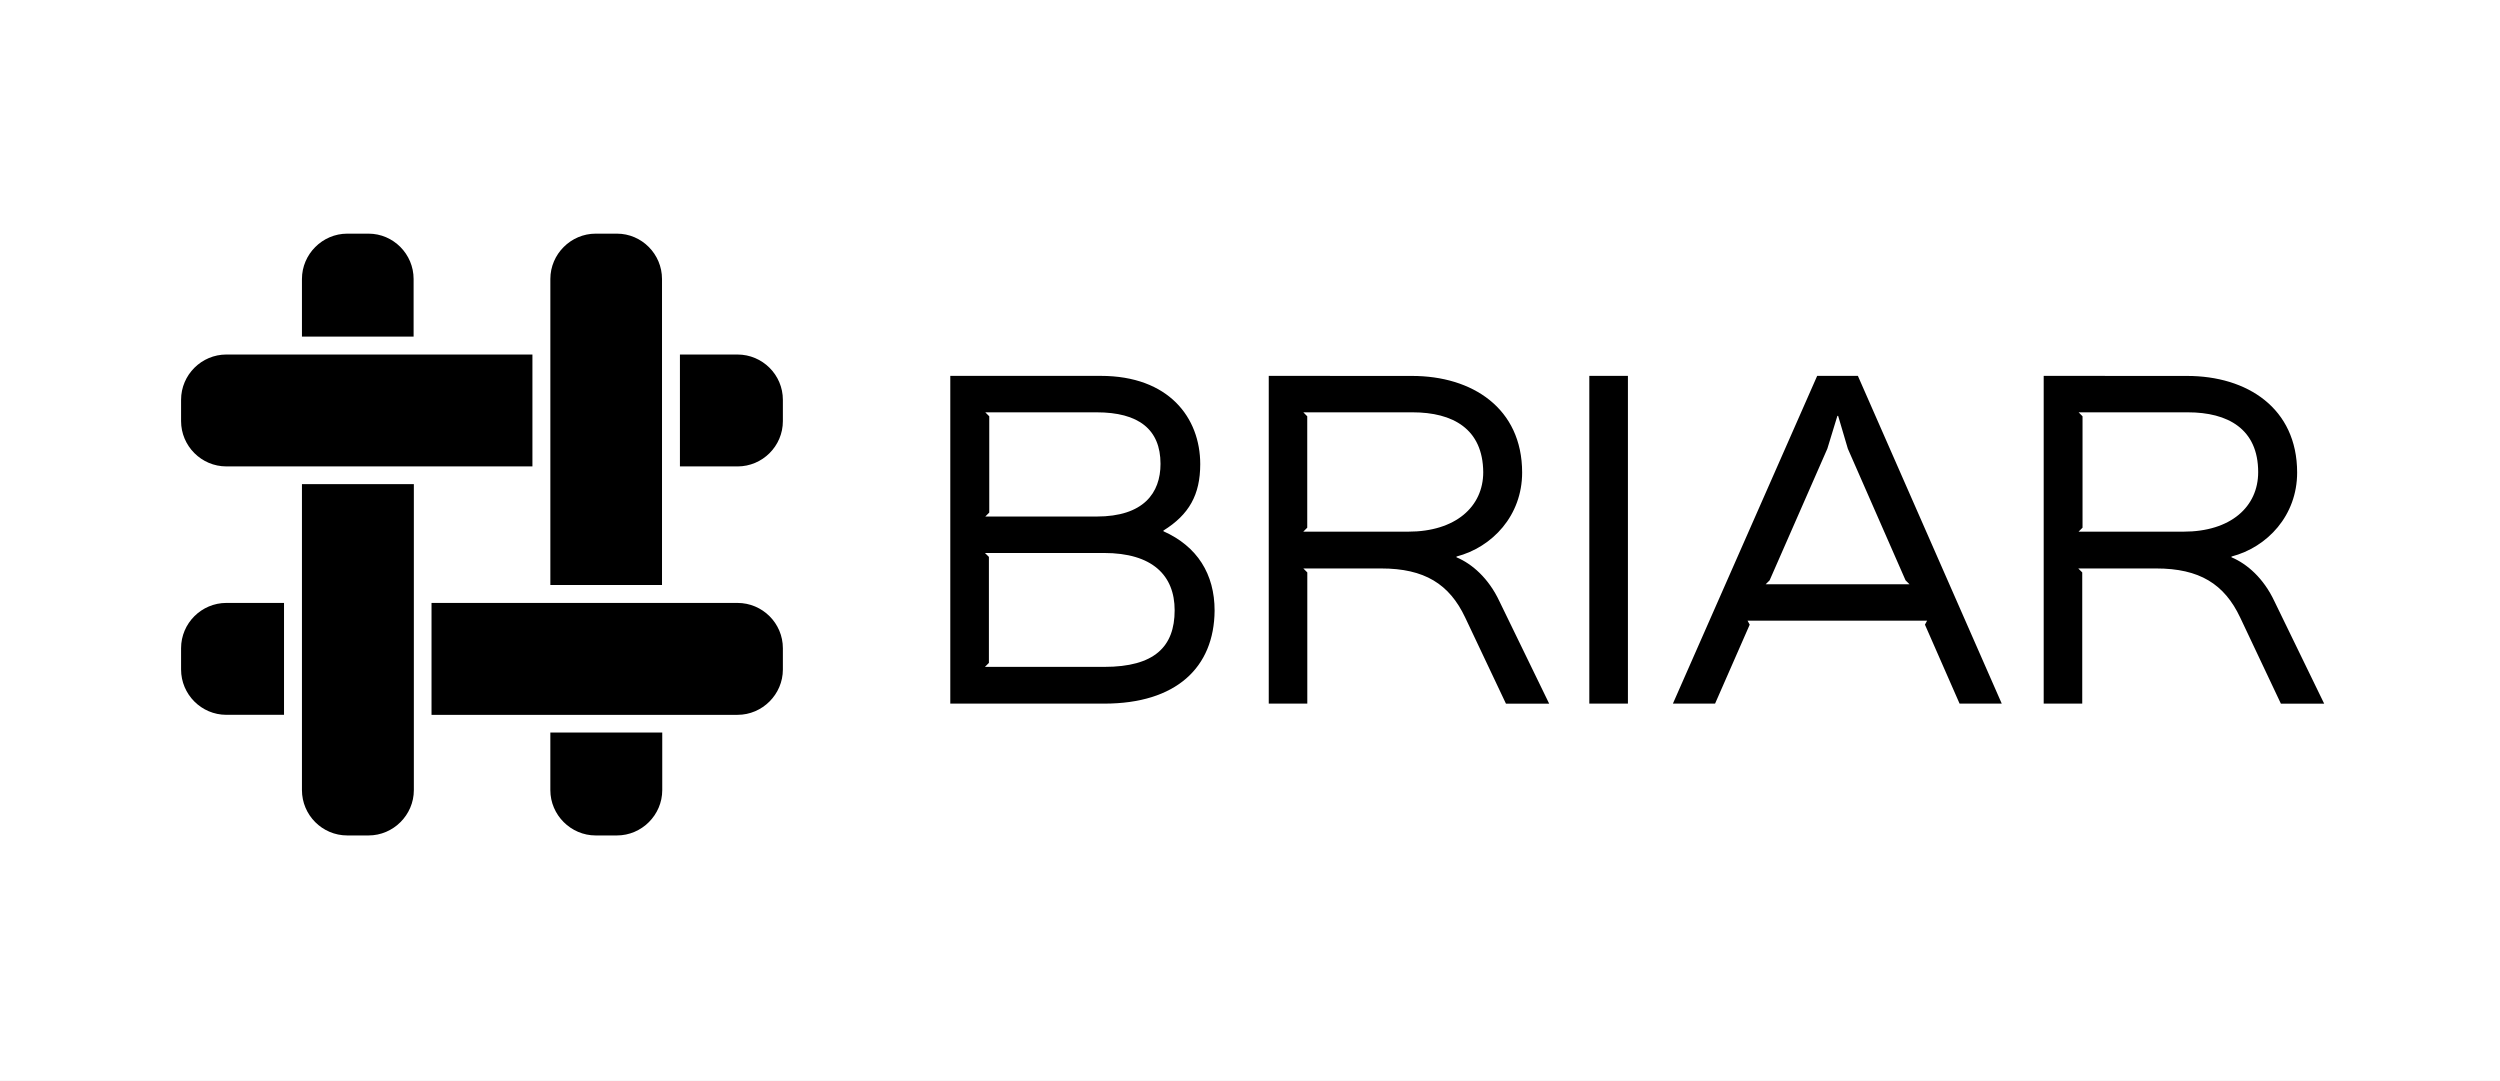
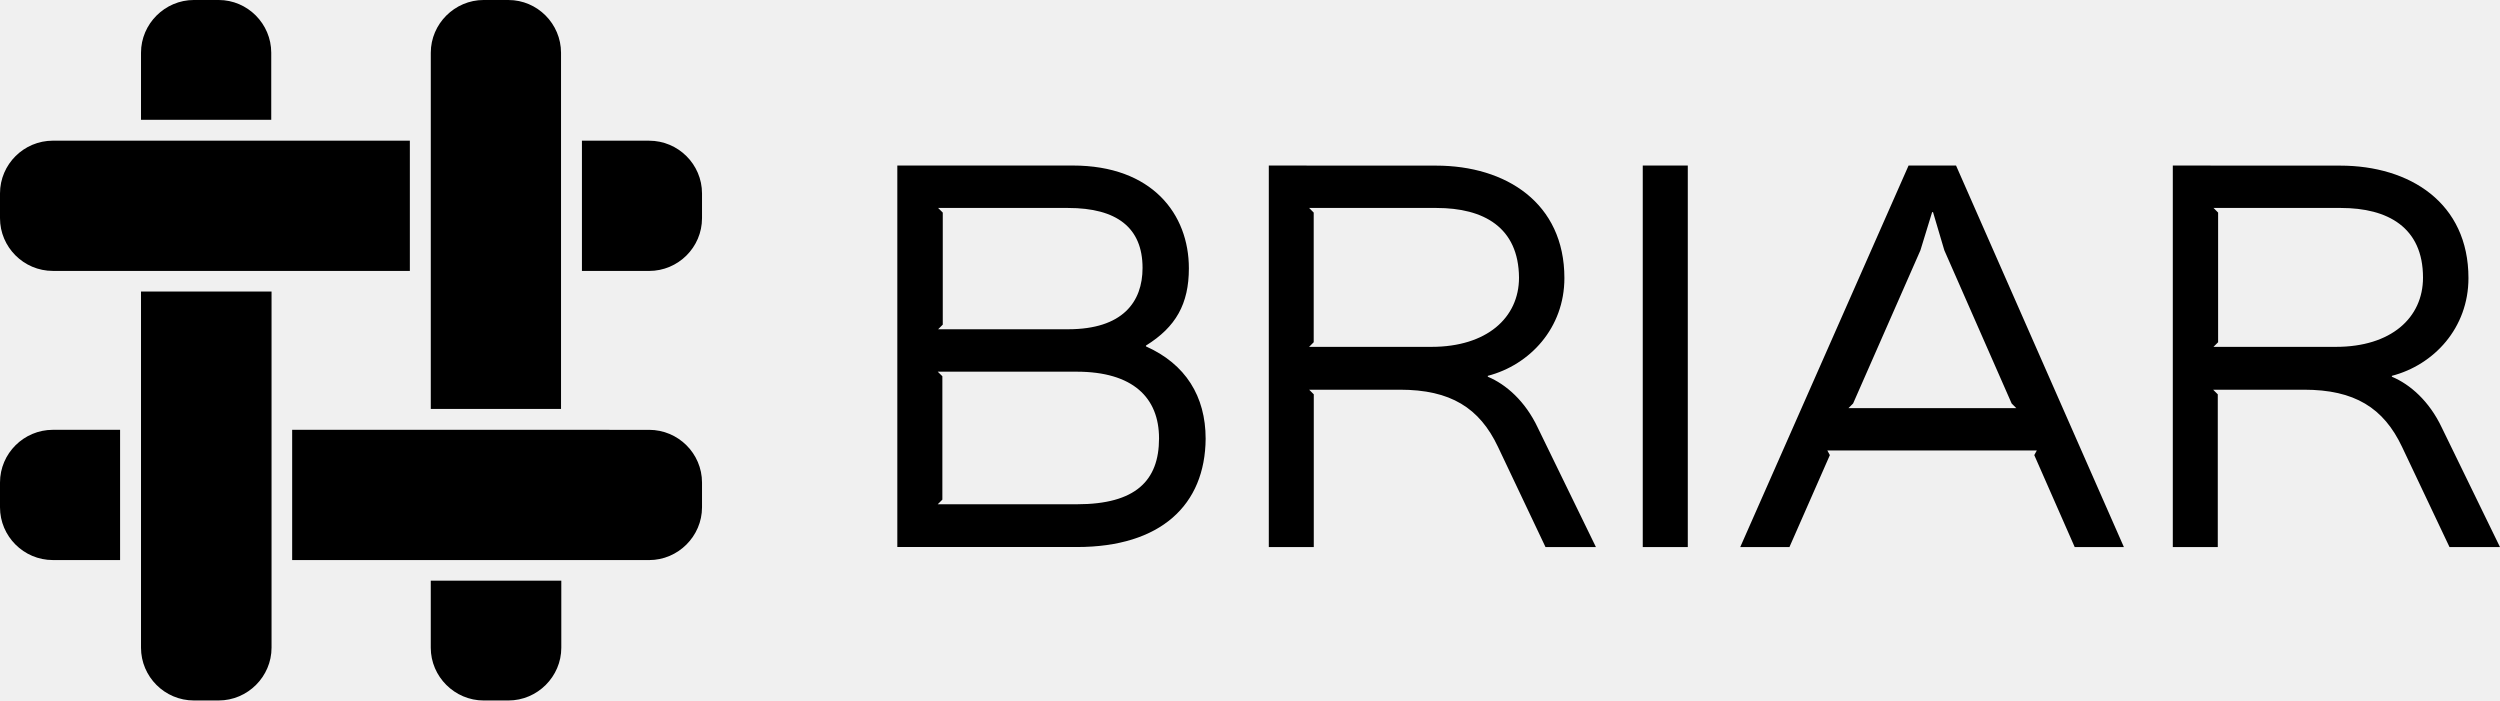
- <svg xmlns="http://www.w3.org/2000/svg" width="428" height="185" viewBox="0 0 428 185" fill="none">
-   <rect width="428" height="185" fill="white" />
-   <path d="M162.69 64.35V120.46H189.05C201.34 120.46 207.87 114.29 207.94 104.53C207.94 98.29 204.98 93.54 199.18 90.95V90.83C203.56 88.11 205.48 84.71 205.48 79.47C205.48 71.51 200.11 64.35 188.44 64.35H162.69ZM217.21 64.35V120.46H223.81V98L223.13 97.32H236.46C243.87 97.32 248.13 99.98 250.84 105.72L257.82 120.47H265.22L256.7 102.94C254.85 98.99 252.01 96.52 249.35 95.41V95.28C255.52 93.67 260.59 88.24 260.59 80.9C260.59 69.85 252.01 64.36 241.76 64.36L217.21 64.35ZM272.09 64.35V120.46H278.7V64.35H272.09ZM311.1 64.35L286.4 120.46H293.62L299.55 106.94L299.18 106.26H329.92L329.55 106.94L335.48 120.46H342.7L318.07 64.35H311.1ZM349.88 64.35V120.46H356.48V98L355.8 97.32H369.14C376.55 97.32 380.81 99.98 383.52 105.72L390.49 120.47H397.9L389.38 102.94C387.53 98.99 384.69 96.52 382.03 95.41V95.28C388.2 93.67 393.27 88.24 393.27 80.9C393.27 69.85 384.69 64.36 374.44 64.36L349.88 64.35ZM168.68 70.59H187.75C194.91 70.59 198.68 73.49 198.68 79.41C198.68 84.41 195.77 88.43 187.75 88.43H168.68L169.36 87.75V71.27L168.68 70.59ZM223.13 70.59H241.83C248.74 70.59 253.87 73.43 253.93 80.83C253.93 86.76 249.18 91.02 241.09 91.02H223.12L223.8 90.34V71.27C223.81 71.27 223.13 70.59 223.13 70.59ZM355.86 70.59H374.56C381.41 70.59 386.6 73.43 386.6 80.83C386.6 86.76 381.91 91.02 373.82 91.02H355.85L356.53 90.34V71.27C356.54 71.27 355.86 70.59 355.86 70.59ZM314.56 71.2H314.69L316.35 76.82L326.23 99.35L326.91 100.03H302.28L302.96 99.35L312.84 76.82L314.56 71.2ZM168.62 94.67H189C197.27 94.67 201.1 98.49 201.1 104.48C201.1 110.72 197.64 114.17 189.06 114.17H168.62L169.3 113.49V95.34L168.62 94.67Z" fill="black" />
-   <path d="M59.453 40.001C55.2 40.001 51.694 43.507 51.694 47.761V57.624H70.809V47.761C70.809 43.507 67.345 40.001 63.092 40.001H59.453ZM101.981 40.001C97.728 40.001 94.221 43.507 94.221 47.761V100.152H113.336V47.761C113.336 43.507 109.872 40.001 105.619 40.001H101.981ZM51.694 82.878V135.269C51.694 139.522 55.158 143.029 59.453 143.029H63.092C67.345 143.029 70.851 139.522 70.851 135.269V82.878H51.694ZM94.219 125.405V135.269C94.219 139.522 97.728 143.029 101.979 143.029H105.617C109.87 143.029 113.377 139.522 113.377 135.269V125.405C113.379 125.405 94.219 125.405 94.219 125.405Z" fill="black" />
-   <path d="M38.76 60.693C34.507 60.693 31 64.156 31 68.452V72.09C31 76.344 34.464 79.85 38.76 79.85H91.151V60.693H38.76ZM116.404 60.693V79.852H126.268C130.521 79.852 134.028 76.388 134.028 72.093V68.454C134.028 64.159 130.521 60.695 126.268 60.695H116.404V60.693ZM38.76 103.22C34.507 103.22 31 106.684 31 110.98V114.618C31 118.871 34.464 122.378 38.76 122.378H48.624V103.22H38.76ZM73.877 103.22V122.38H126.268C130.521 122.38 134.028 118.871 134.028 114.62V110.982C134.028 106.686 130.521 103.222 126.268 103.222L73.877 103.22Z" fill="black" />
+ <svg xmlns="http://www.w3.org/2000/svg" width="236.512" height="66.268" viewBox="0 0 236.512 66.268" version="1.1" id="svg10" style="fill:none">
+   <defs id="defs14" />
+   <g id="g826" transform="matrix(1.142571,0,0,1.142571,-20.56628,-26.2797)" style="fill:#000000">
+     <path id="path4" d="M 92.298,36.708 V 68.294 H 107.17 c 6.934,0 10.618,-3.473 10.657,-8.968 0,-3.513 -1.67,-6.187 -4.942,-7.645 v -0.068 c 2.471,-1.531 3.554,-3.445 3.554,-6.395 0,-4.481 -3.029,-8.512 -9.613,-8.512 z m 30.759,0 v 31.587 h 3.724 V 55.651 l -0.384,-0.383 h 7.521 c 4.181,0 6.584,1.498 8.113,4.729 l 3.938,8.303 h 4.175 l -4.807,-9.868 c -1.044,-2.224 -2.646,-3.614 -4.147,-4.239 v -0.073 c 3.481,-0.906 6.342,-3.963 6.342,-8.095 0,-6.221 -4.841,-9.311 -10.624,-9.311 z m 30.963,0 v 31.587 h 3.729 V 36.708 Z m 22.009,0 -13.936,31.587 h 4.074 l 3.345,-7.611 -0.208,-0.383 h 17.343 l -0.209,0.383 3.346,7.611 h 4.073 L 179.961,36.708 Z m 21.879,0 v 31.587 h 3.724 V 55.651 l -0.384,-0.383 h 7.526 c 4.181,0 6.584,1.498 8.113,4.729 l 3.933,8.303 H 225 l -4.807,-9.868 c -1.043,-2.224 -2.646,-3.614 -4.146,-4.239 v -0.073 c 3.481,-0.906 6.341,-3.963 6.341,-8.095 0,-6.221 -4.841,-9.311 -10.624,-9.311 z M 95.677,40.22 h 10.759 c 4.04,0 6.167,1.633 6.167,4.965 0,2.815 -1.642,5.078 -6.167,5.078 H 95.677 l 0.384,-0.383 v -9.277 z m 30.72,0 h 10.551 c 3.898,0 6.792,1.599 6.826,5.764 0,3.338 -2.68,5.736 -7.244,5.736 h -10.138 l 0.383,-0.383 V 40.603 c 0.006,0 -0.378,-0.383 -0.378,-0.383 z m 74.885,0 h 10.55 c 3.865,0 6.793,1.599 6.793,5.764 0,3.338 -2.646,5.736 -7.21,5.736 h -10.139 l 0.384,-0.383 V 40.603 c 0.005,0 -0.378,-0.383 -0.378,-0.383 z m -23.301,0.343 h 0.073 l 0.937,3.164 5.574,12.683 0.384,0.383 h -13.896 l 0.383,-0.383 5.574,-12.683 z M 95.644,53.776 h 11.498 c 4.665,0 6.826,2.151 6.826,5.522 0,3.513 -1.952,5.455 -6.793,5.455 H 95.644 l 0.384,-0.383 V 54.153 Z" style="fill:#000000" />
+     <path id="path6" d="m 34.053,23 c -2.4,0 -4.378,1.974 -4.378,4.368 v 5.553 h 10.784 v -5.553 c 0,-2.394 -1.954,-4.368 -4.354,-4.368 z m 23.994,0 c -2.4,0 -4.378,1.974 -4.378,4.368 V 56.862 H 64.453 V 27.369 c 0,-2.394 -1.954,-4.368 -4.354,-4.368 z M 29.675,47.138 V 76.631 c 0,2.394 1.954,4.368 4.378,4.368 h 2.053 c 2.4,0 4.378,-1.974 4.378,-4.368 V 47.138 Z m 23.992,23.941 v 5.553 c 0,2.394 1.979,4.368 4.378,4.368 h 2.053 c 2.4,0 4.378,-1.974 4.378,-4.368 v -5.553 c 0.001,0 -10.808,0 -10.808,0 z" style="fill:#000000" />
+     <path id="path8" d="m 22.378,34.648 c -2.4,0 -4.378,1.95 -4.378,4.368 v 2.048 c 0,2.394 1.954,4.368 4.378,4.368 H 51.936 V 34.648 Z m 43.806,0 v 10.786 h 5.565 c 2.4,0 4.378,-1.95 4.378,-4.368 v -2.048 c 0,-2.418 -1.978,-4.368 -4.378,-4.368 H 66.184 Z M 22.378,58.589 C 19.978,58.589 18,60.539 18,62.957 v 2.048 c 0,2.394 1.954,4.368 4.378,4.368 h 5.565 V 58.589 Z m 19.813,0 V 69.375 H 71.749 c 2.4,0 4.378,-1.975 4.378,-4.368 v -2.048 c 0,-2.418 -1.978,-4.368 -4.378,-4.368 z" style="fill:#000000" />
+   </g>
</svg>
